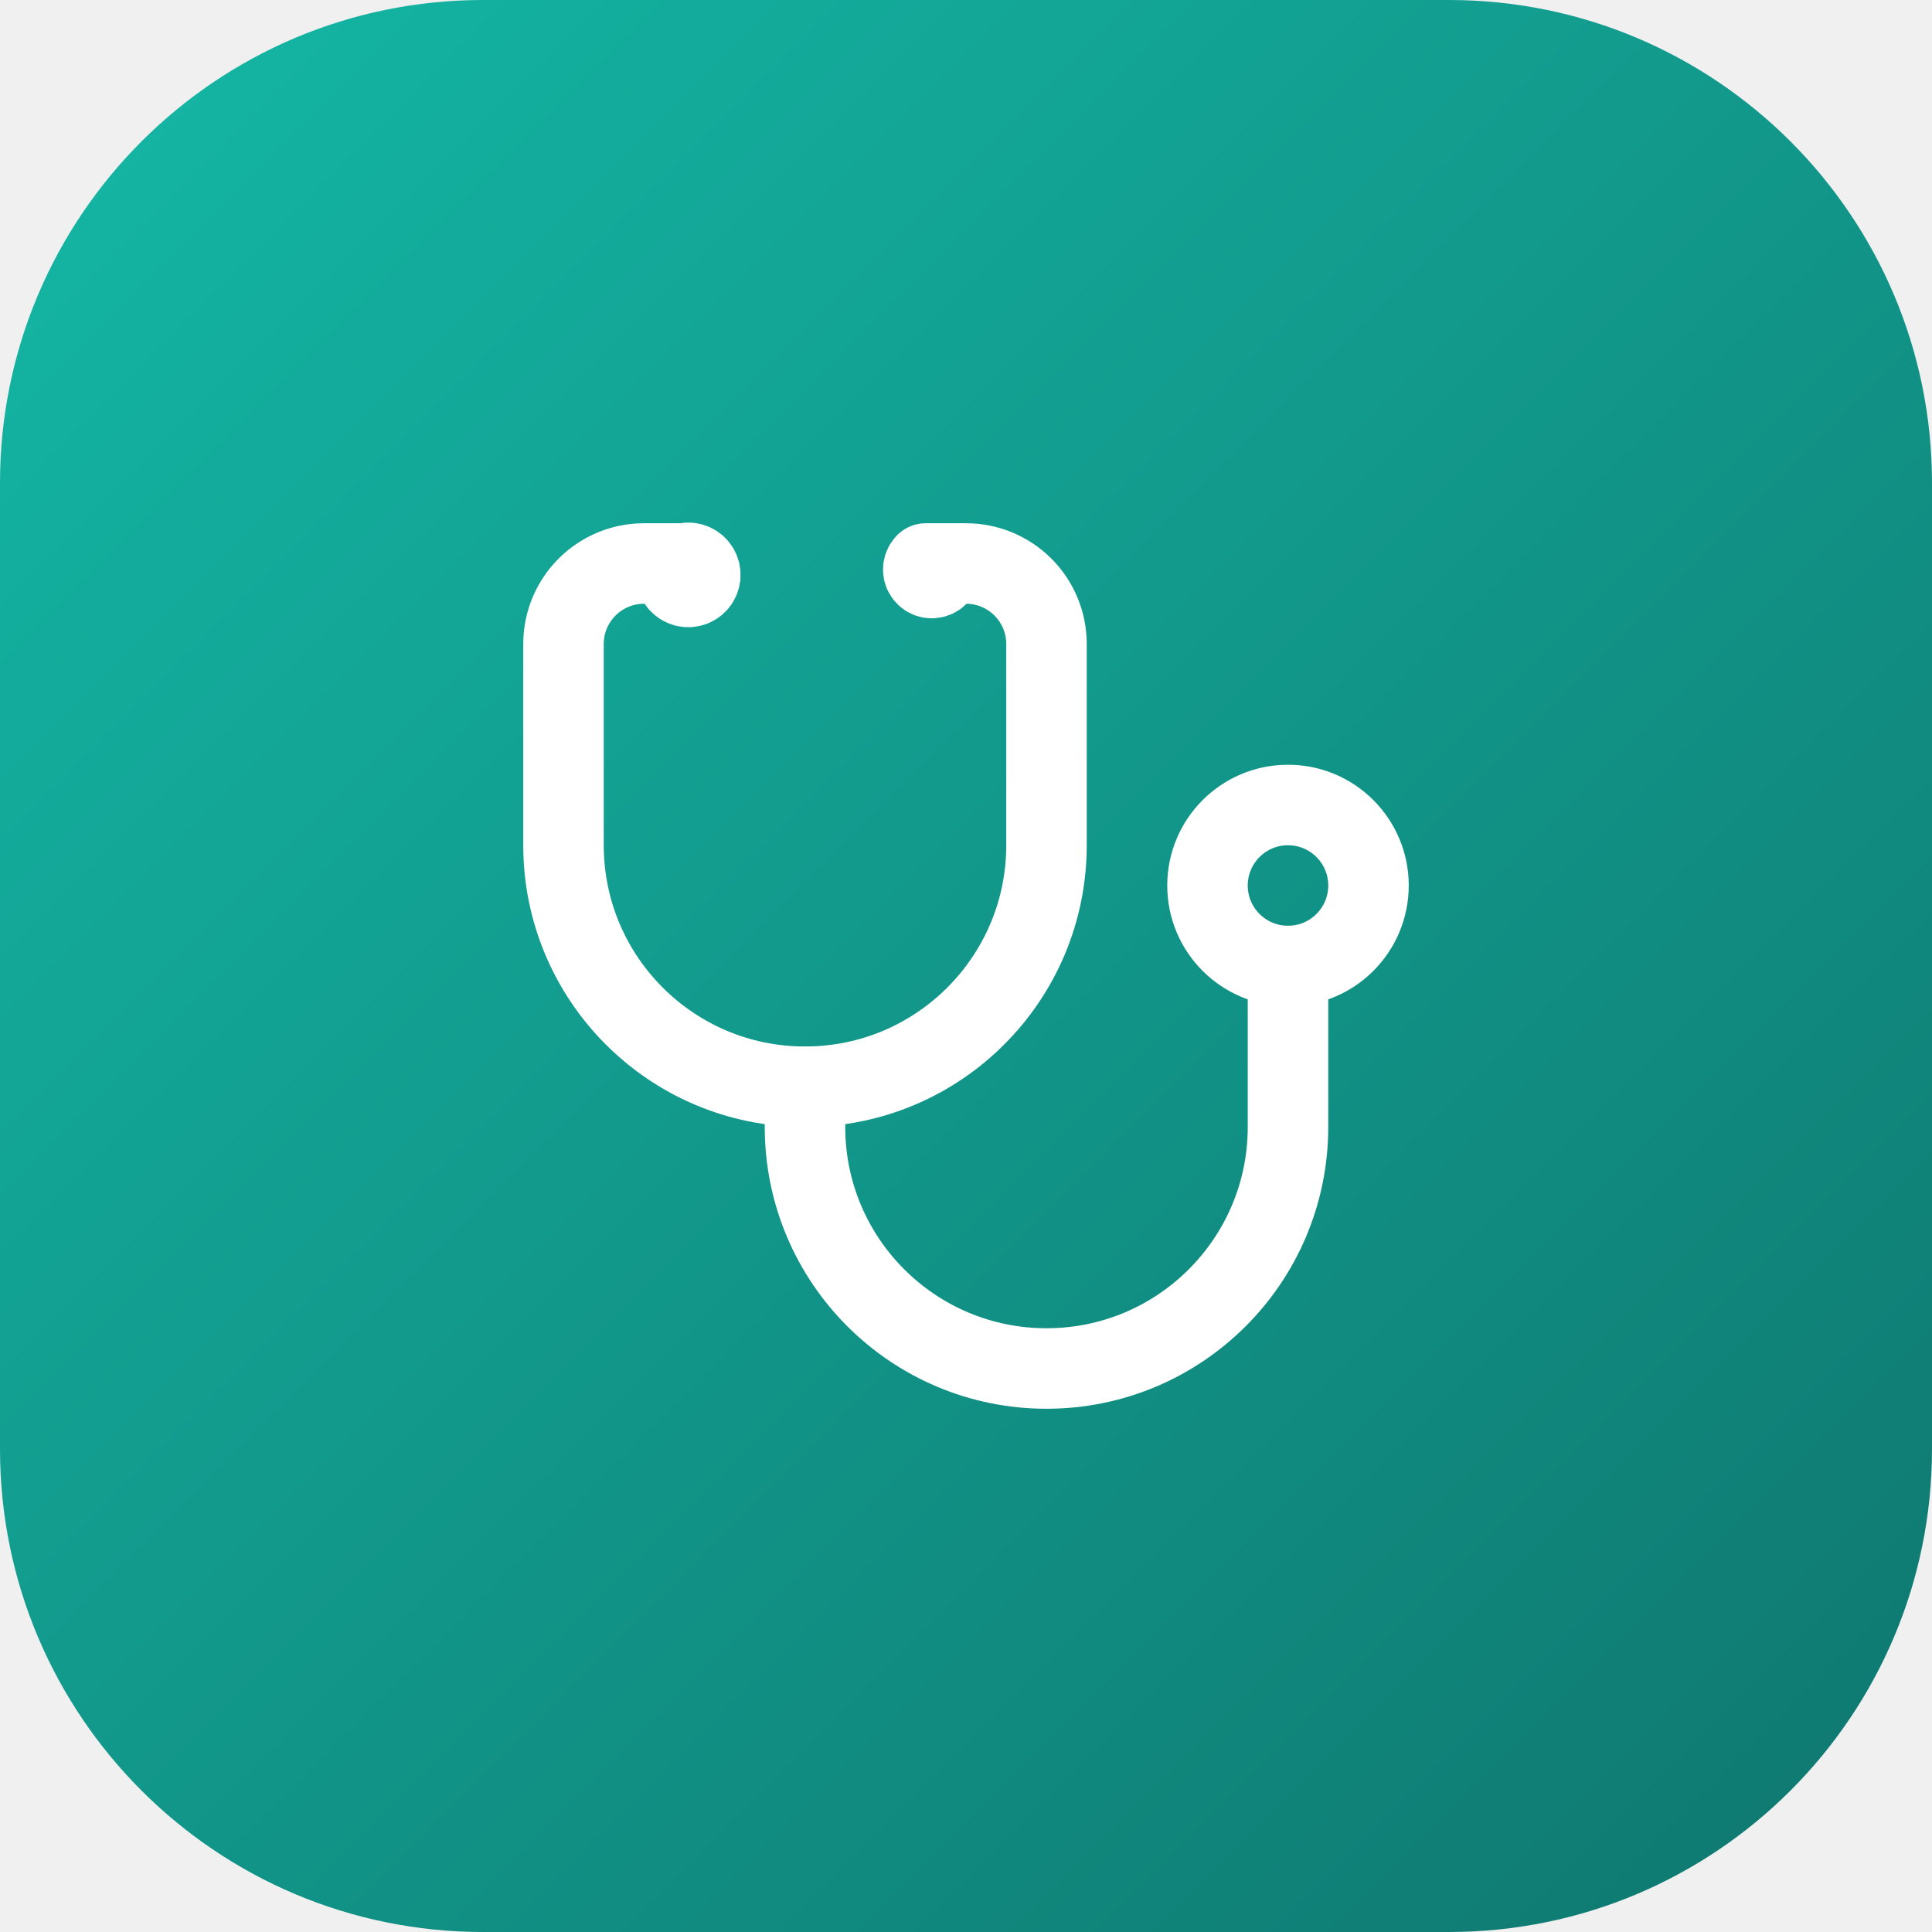
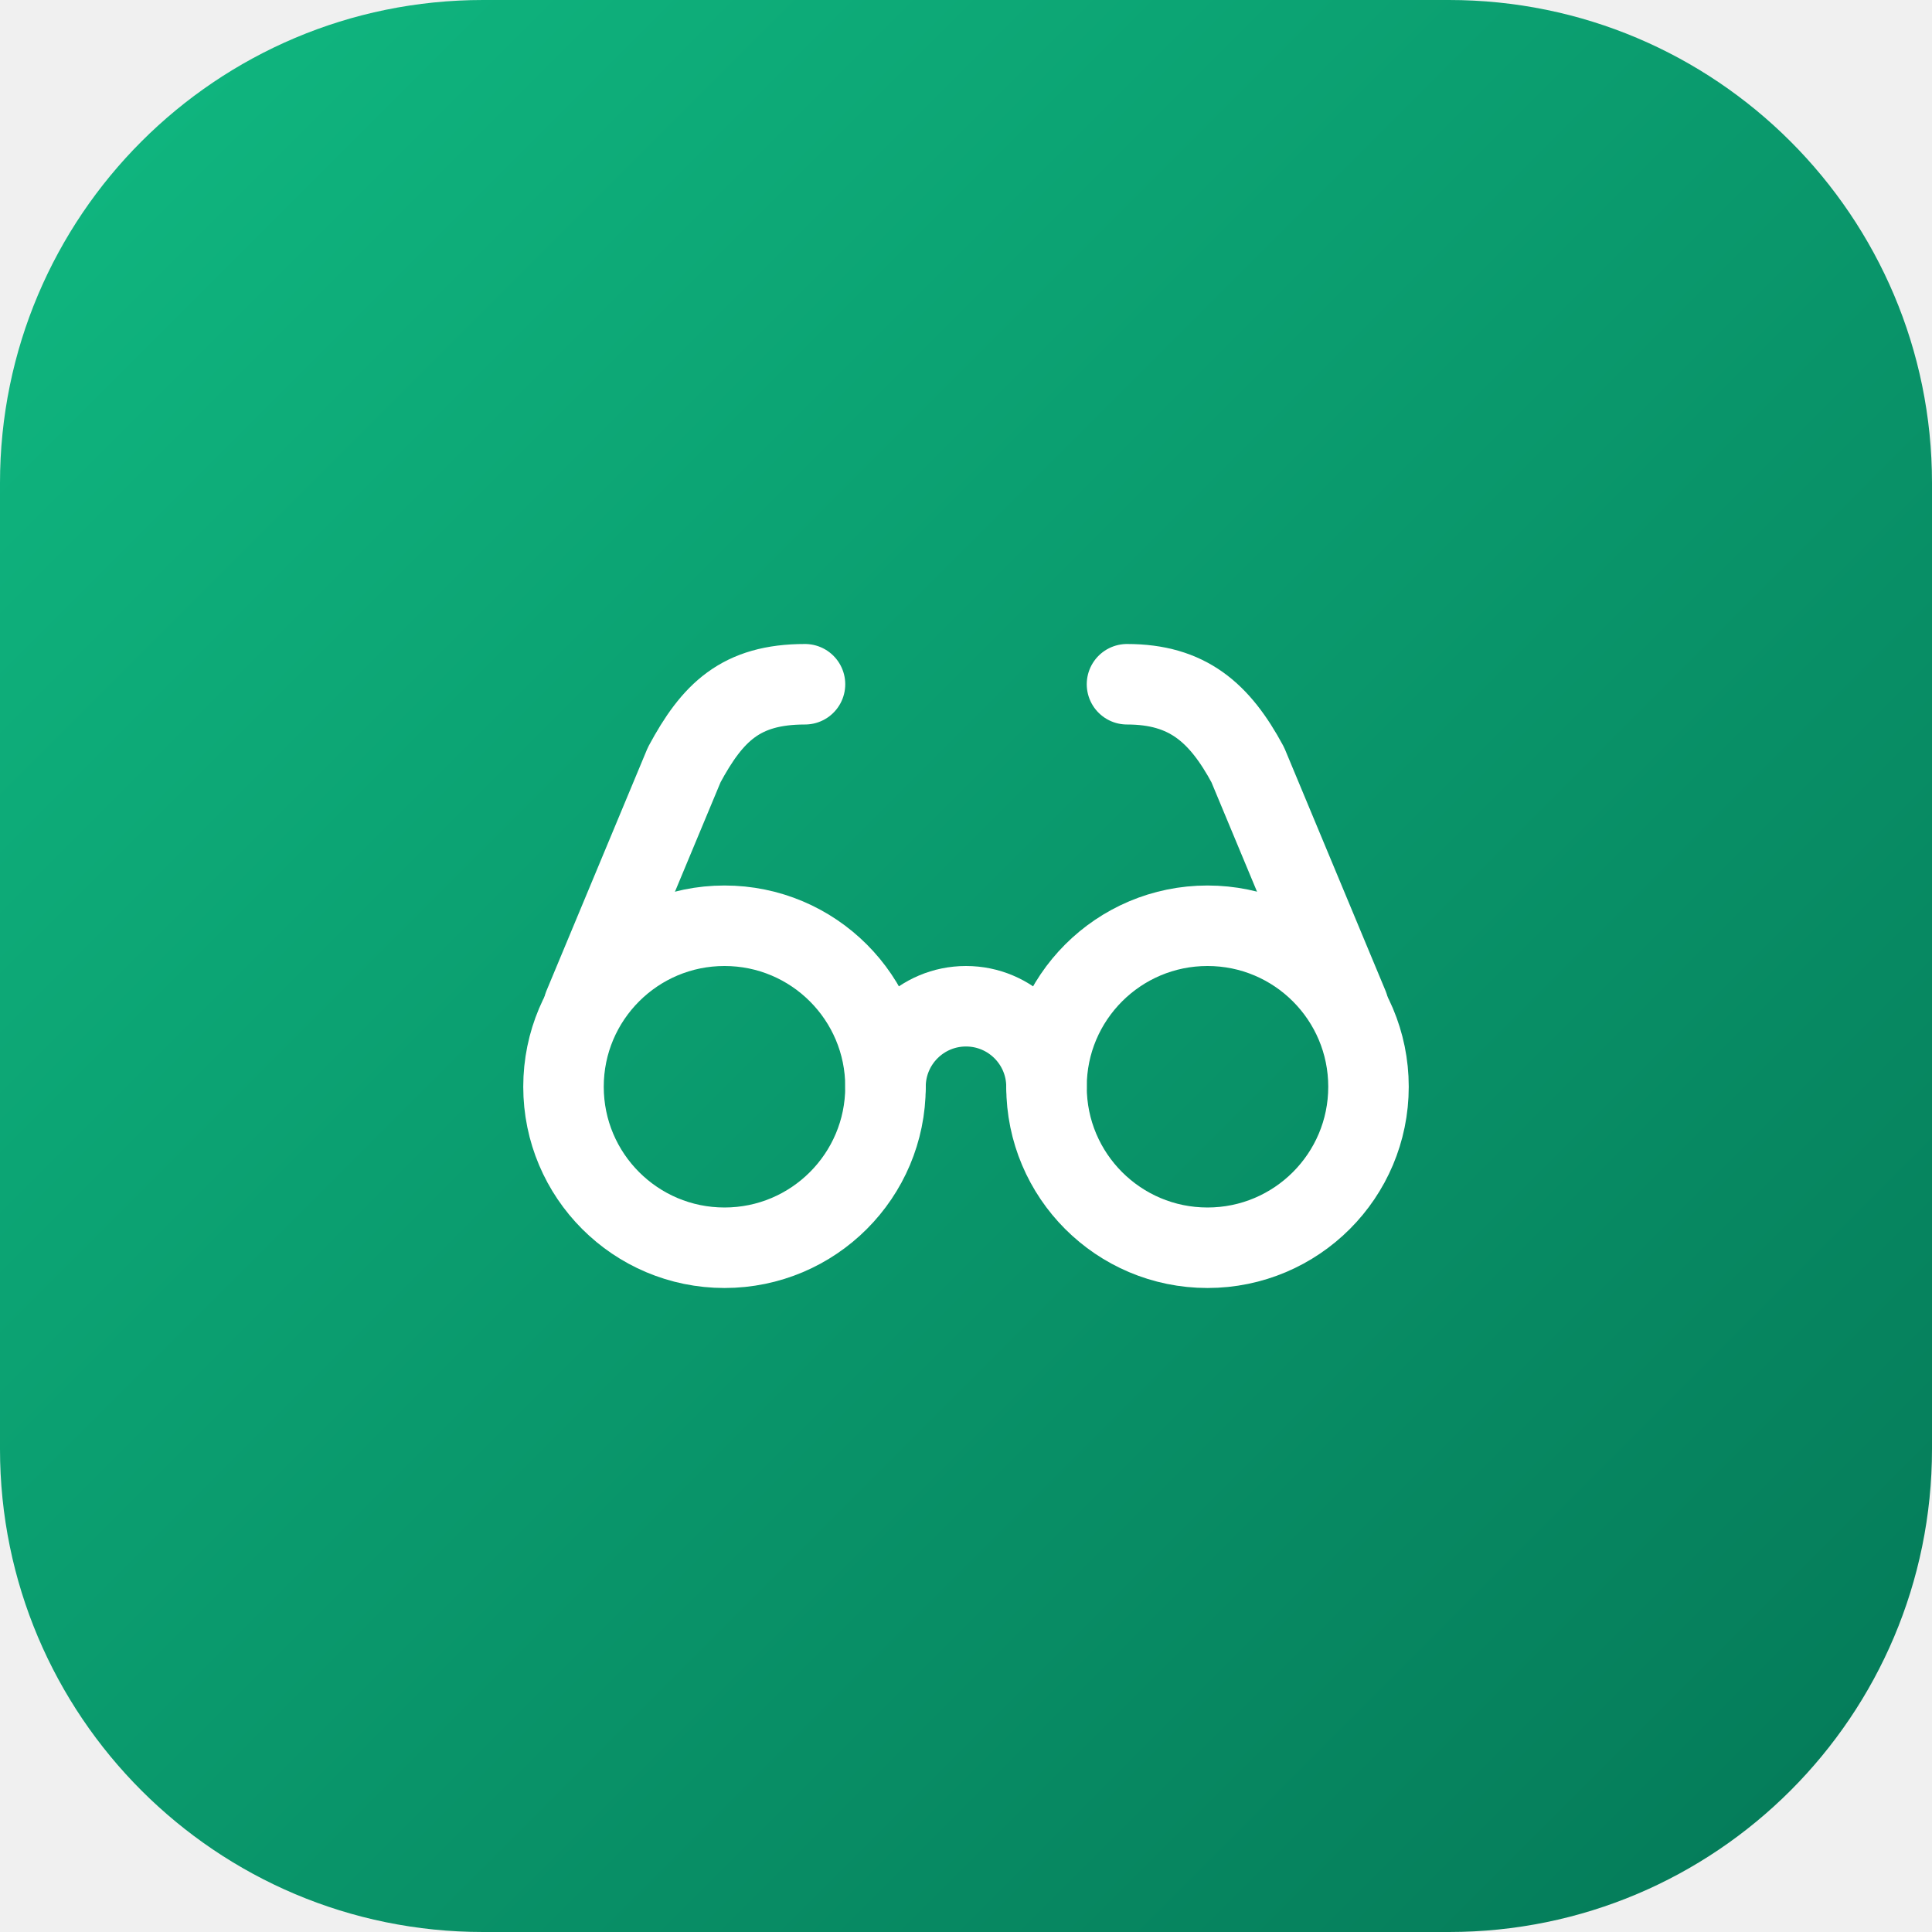
<svg xmlns="http://www.w3.org/2000/svg" viewBox="0 0 512 512" width="512" height="512">
  <defs>
    <linearGradient id="jaynesimu-grad" x1="0%" y1="0%" x2="100%" y2="100%">
-       <stop offset="0%" stop-color="#14b8a6" />
-       <stop offset="100%" stop-color="#0f766e" />
+       <stop offset="0%" stop-color="#10b981" />
+       <stop offset="100%" stop-color="#047857" />
    </linearGradient>
  </defs>
  <rect width="512" height="512" rx="128" fill="url(#jaynesimu-grad)" />
  <g transform="translate(128, 128) scale(10.6666)">
    <svg width="24" height="24" viewBox="0 0 24 24" fill="none" stroke="white" stroke-width="2" stroke-linecap="round" stroke-linejoin="round">
-       <path d="M4.8 2.3A.3.3 0 1 0 5 2H4a2 2 0 0 0-2 2v5a6 6 0 0 0 6 6v0a6 6 0 0 0 6-6V4a2 2 0 0 0-2-2h-1a.2.2 0 1 0 .3.3" />
-       <path d="M8 15v1a6 6 0 0 0 6 6v0a6 6 0 0 0 6-6v-4" />
-       <circle cx="20" cy="10" r="2" />
+       <circle cx="6" cy="15" r="4" />
+       <circle cx="18" cy="15" r="4" />
+       <path d="M14 15a2 2 0 0 0-4 0" />
+       <path d="M2.5 13 5 7c.7-1.3 1.4-2 3-2" />
+       <path d="M21.5 13 19 7c-.7-1.3-1.5-2-3-2" />
    </svg>
  </g>
</svg>
